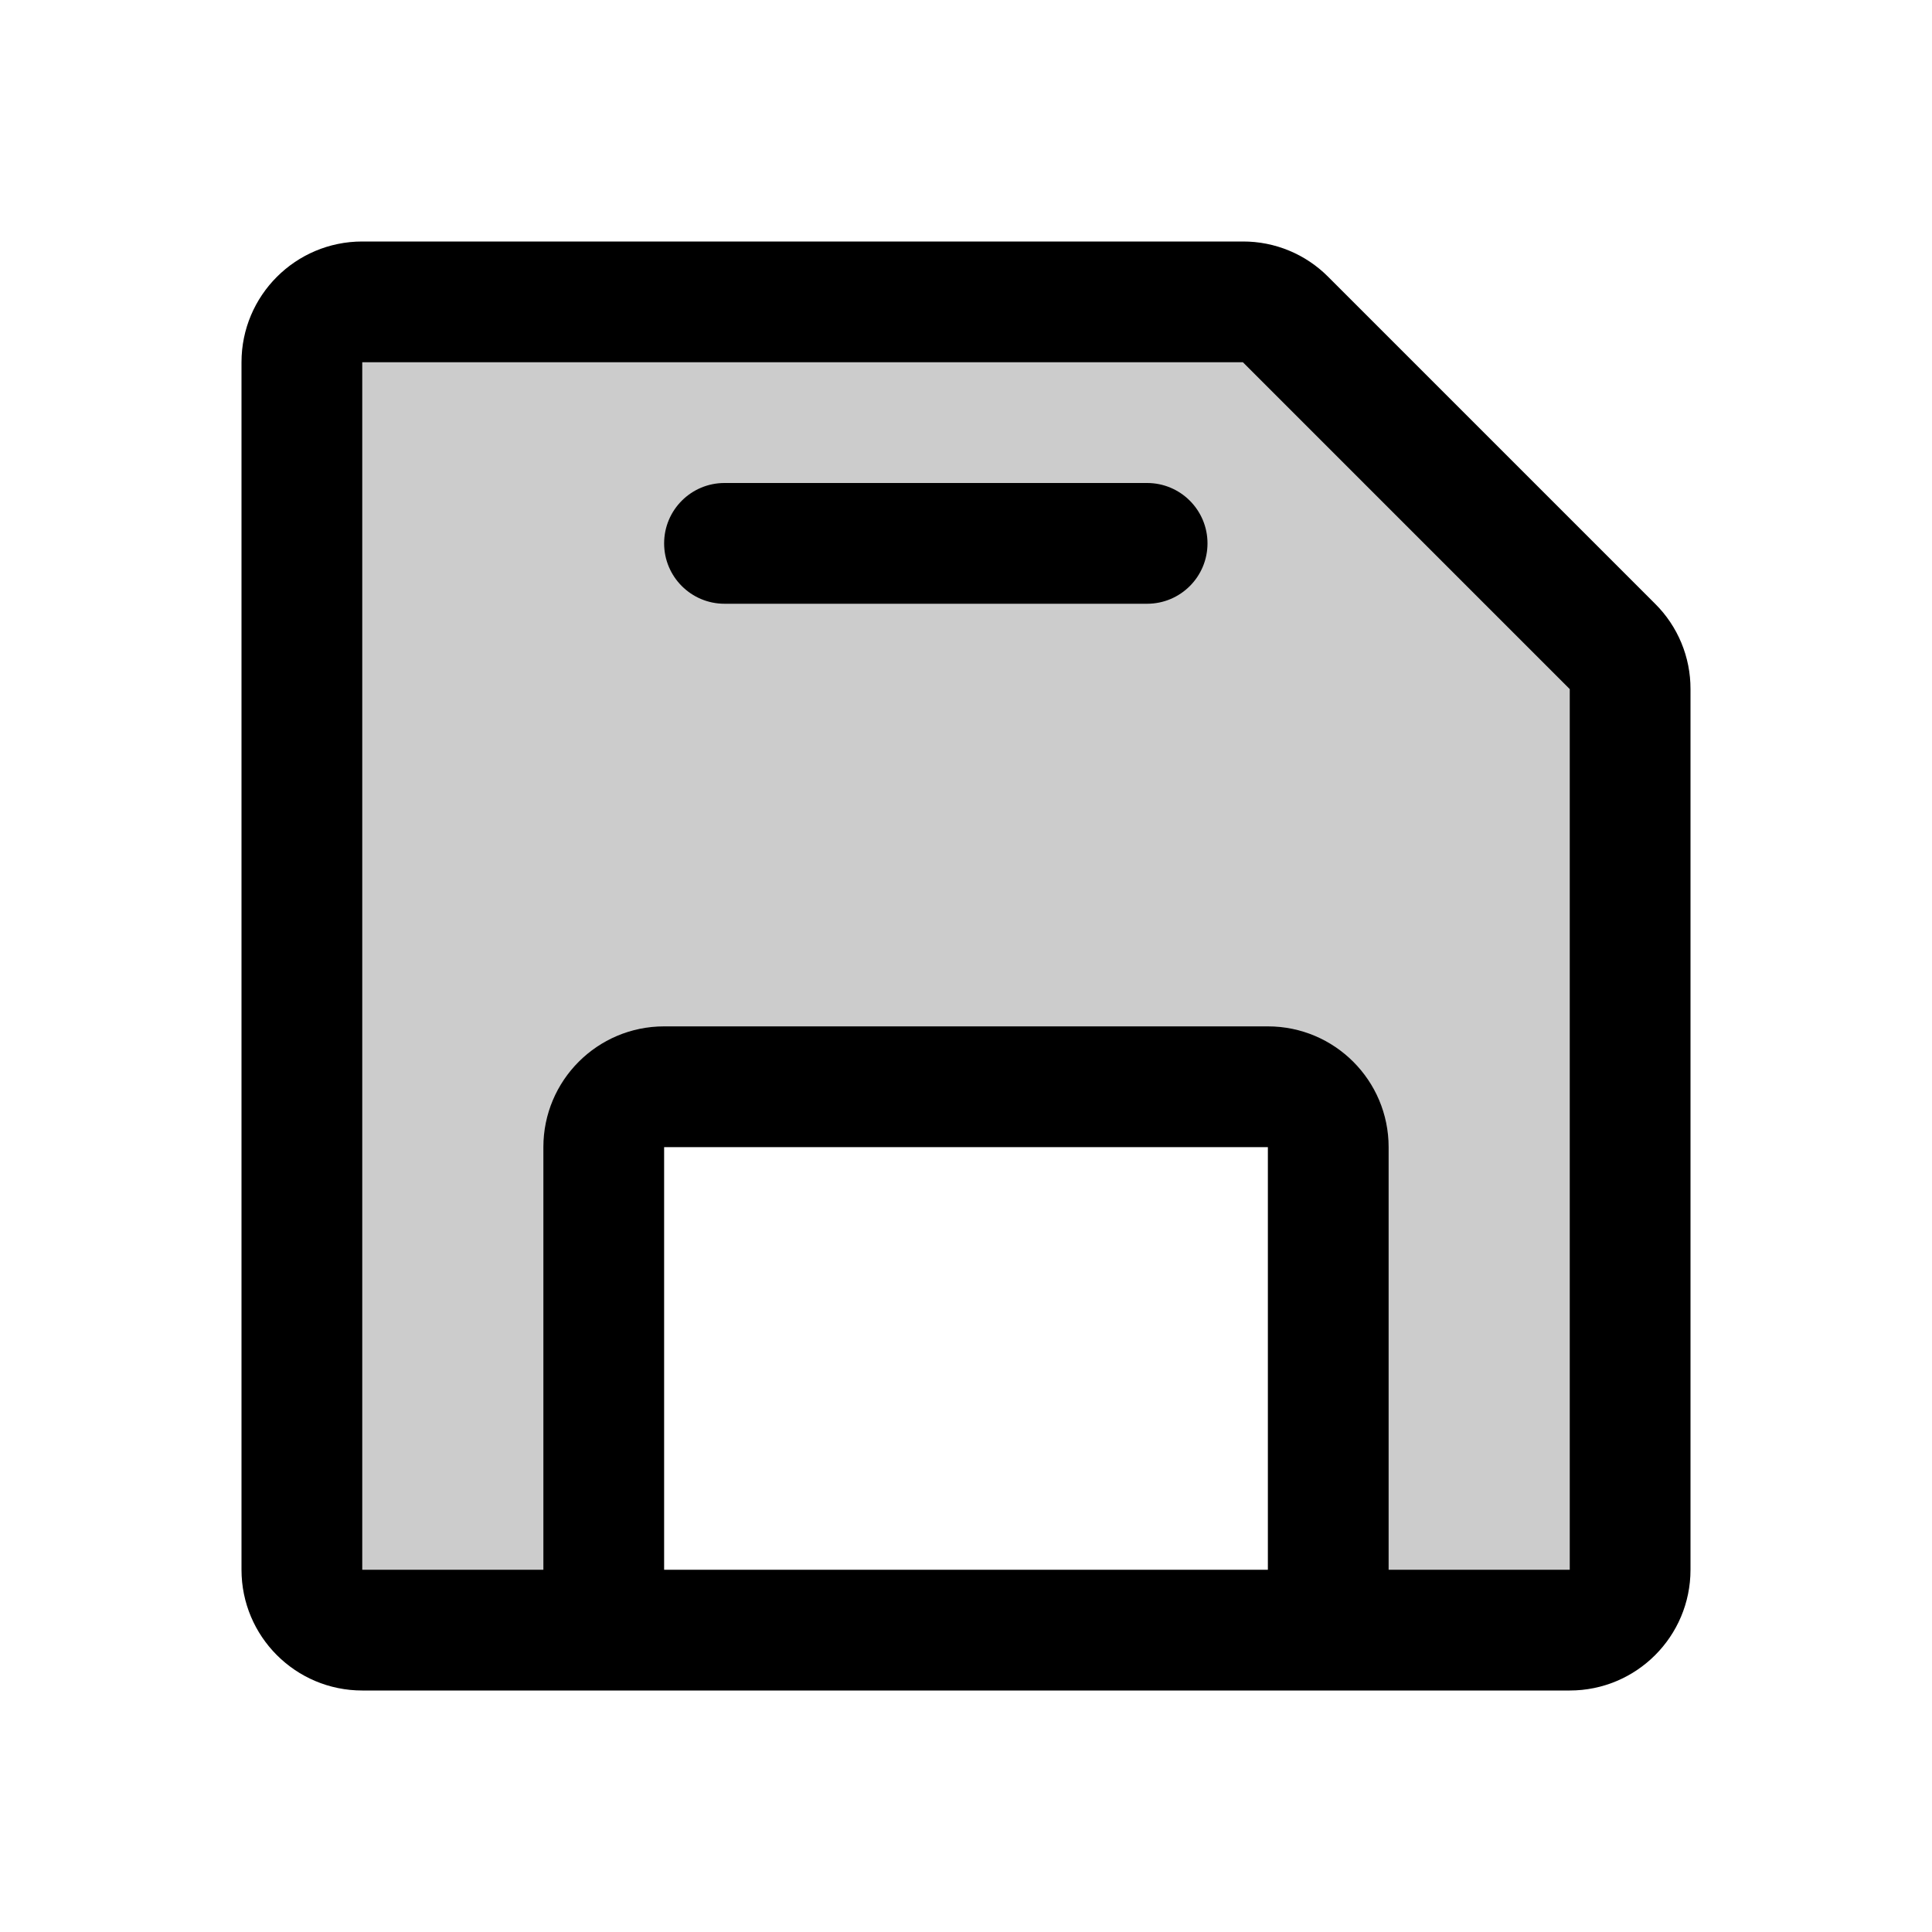
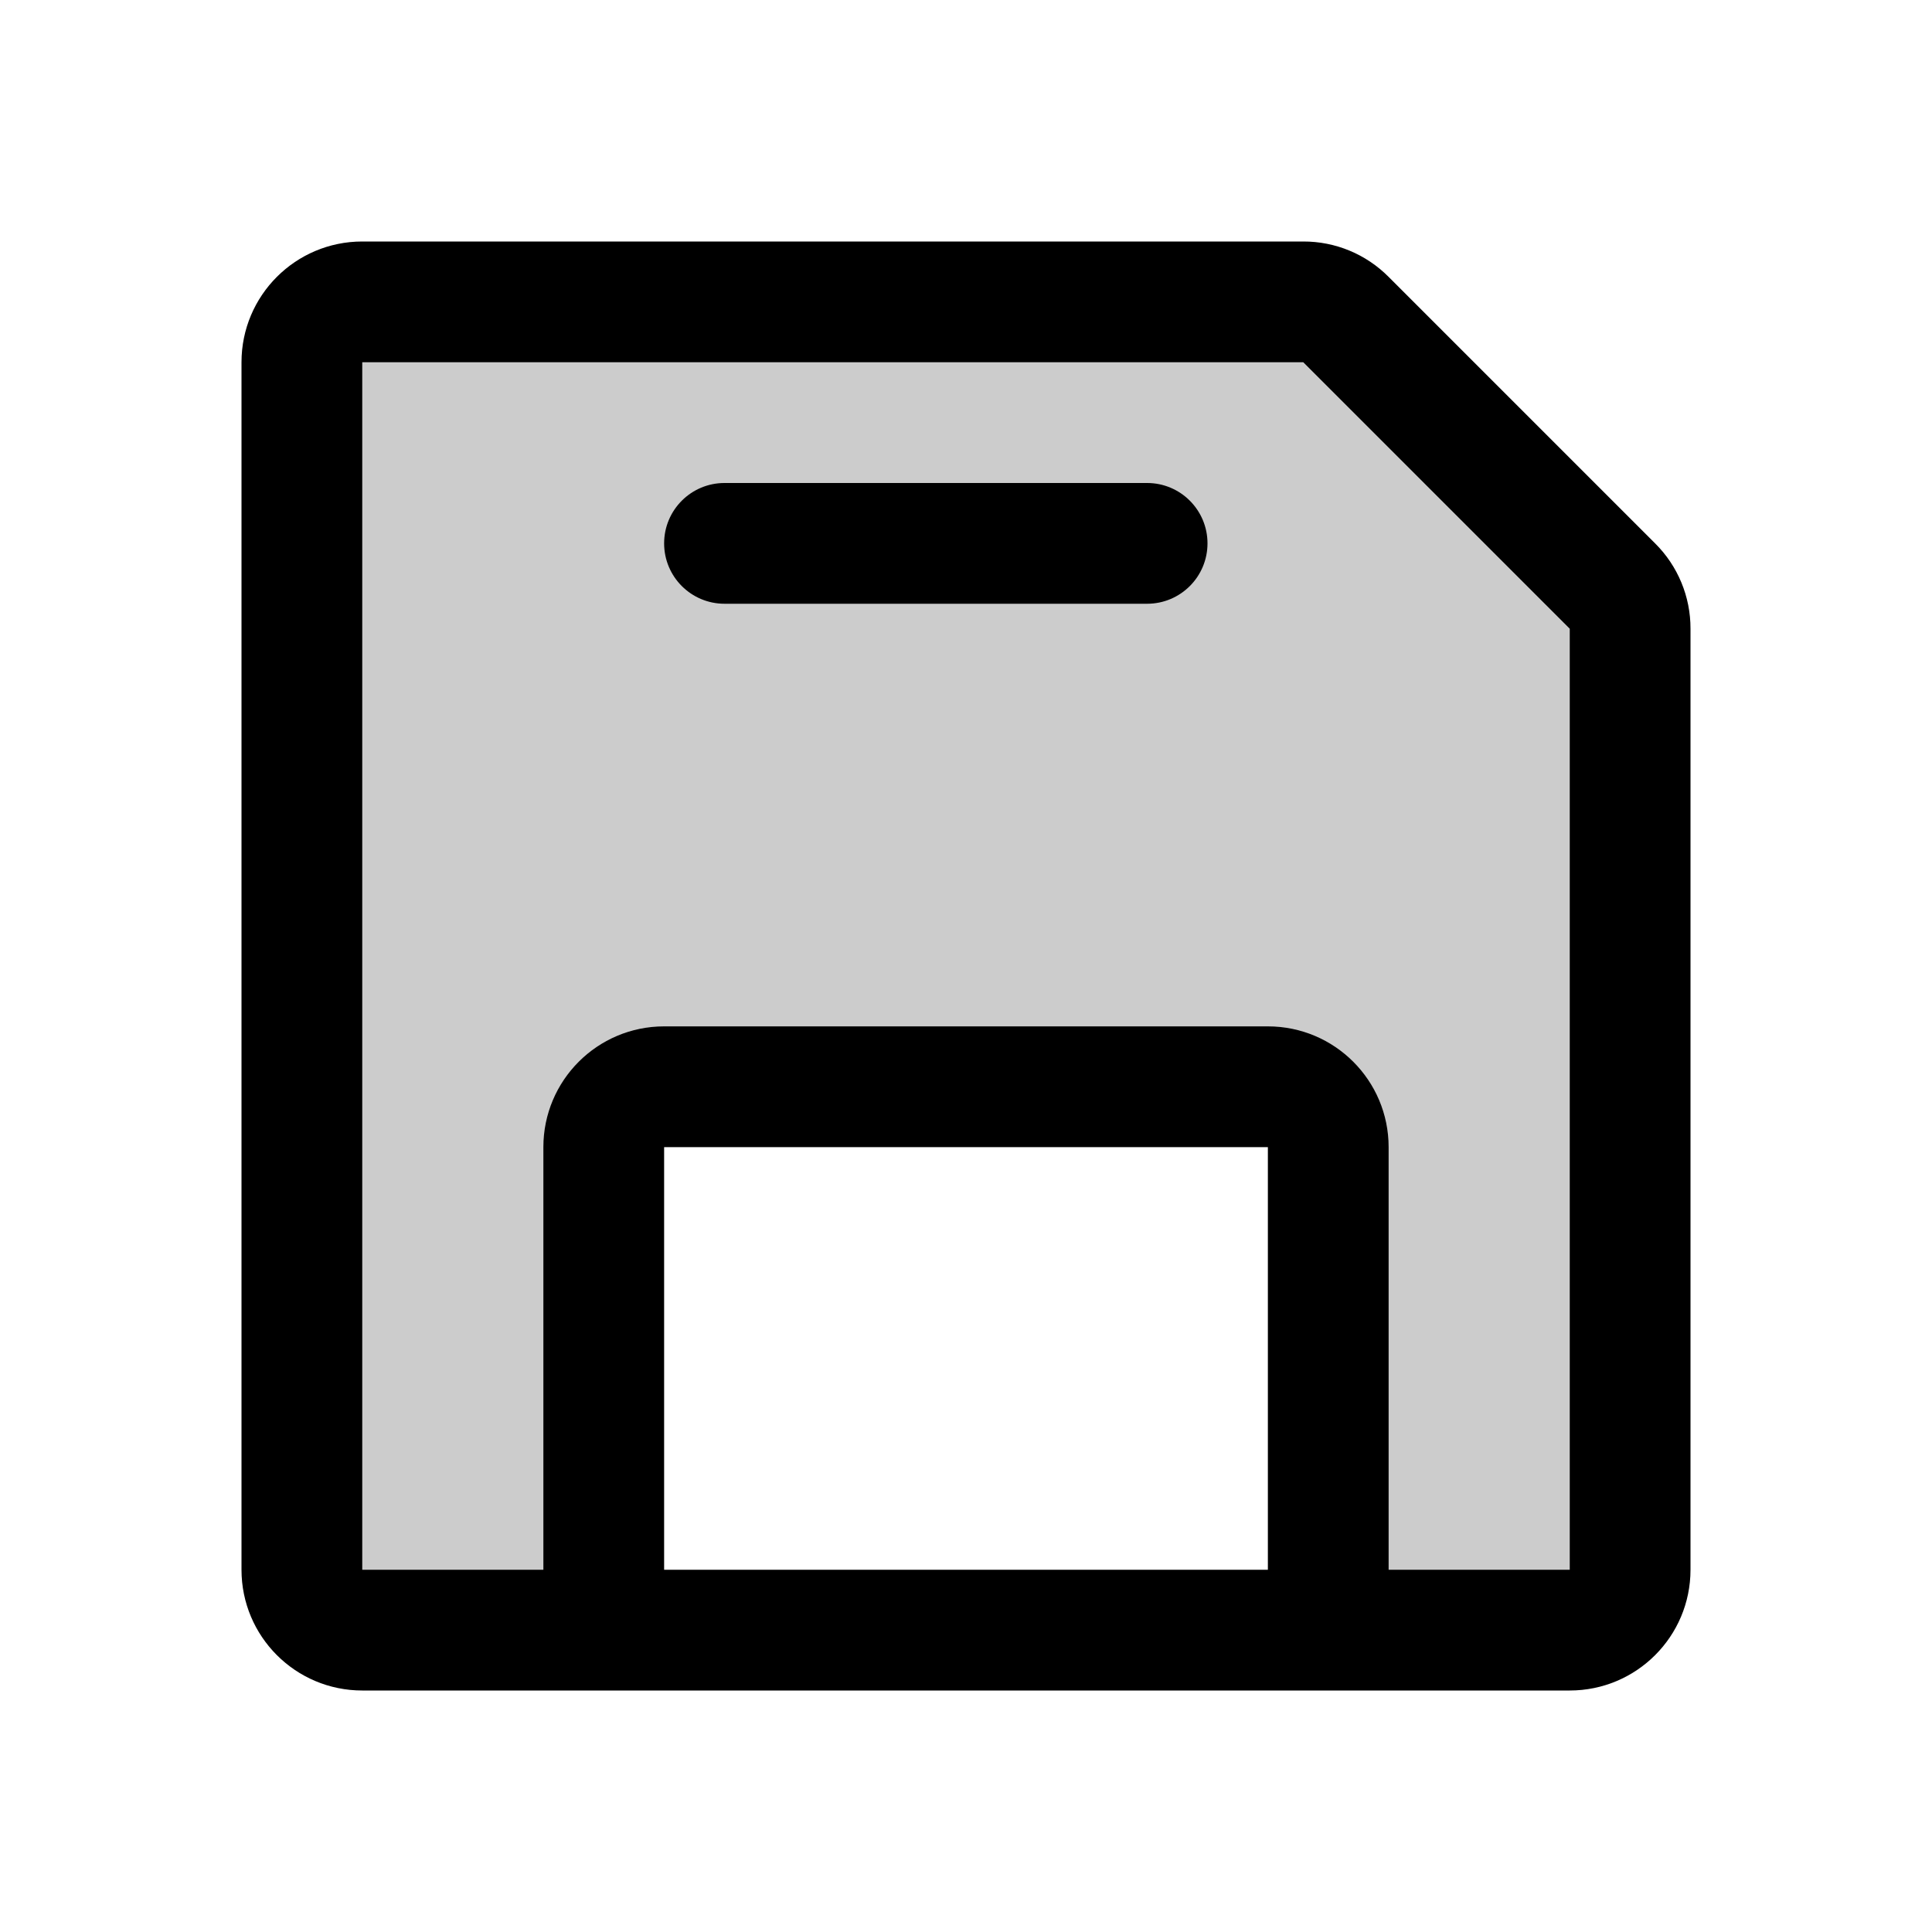
<svg xmlns="http://www.w3.org/2000/svg" viewBox="0 0 256 256" fill="currentColor">
-   <path d="M216,91.31V208a8,8,0,0,1-8,8H176V152a8,8,0,0,0-8-8H88a8,8,0,0,0-8,8v64H48a8,8,0,0,1-8-8V48a8,8,0,0,1,8-8H164.69a8,8,0,0,1,5.65,2.34l43.32,43.31A8,8,0,0,1,216,91.31Z" opacity="0.2" />
-   <path d="M219.31,80,176,36.69A15.86,15.86,0,0,0,164.69,32H48A16,16,0,0,0,32,48V208a16,16,0,0,0,16,16H208a16,16,0,0,0,16-16V91.31A15.86,15.86,0,0,0,219.31,80ZM168,208H88V152h80Zm40,0H184V152a16,16,0,0,0-16-16H88a16,16,0,0,0-16,16v56H48V48H164.69L208,91.31ZM160,72a8,8,0,0,1-8,8H96a8,8,0,0,1,0-16h56A8,8,0,0,1,160,72Z" />
+   <path d="M216,83.31V208a8,8,0,0,1-8,8H176V152a8,8,0,0,0-8-8H88a8,8,0,0,0-8,8v64H48a8,8,0,0,1-8-8V48a8,8,0,0,1,8-8H172.69a8,8,0,0,1,5.65,2.34l35.32,35.32A8,8,0,0,1,216,83.31Z" opacity="0.2" />
+   <path d="M219.31,72,184,36.69A15.86,15.86,0,0,0,172.69,32H48A16,16,0,0,0,32,48V208a16,16,0,0,0,16,16H208a16,16,0,0,0,16-16V83.31A15.86,15.86,0,0,0,219.31,72ZM168,208H88V152h80Zm40,0H184V152a16,16,0,0,0-16-16H88a16,16,0,0,0-16,16v56H48V48H172.69L208,83.31ZM160,72a8,8,0,0,1-8,8H96a8,8,0,0,1,0-16h56A8,8,0,0,1,160,72Z" />
</svg>
